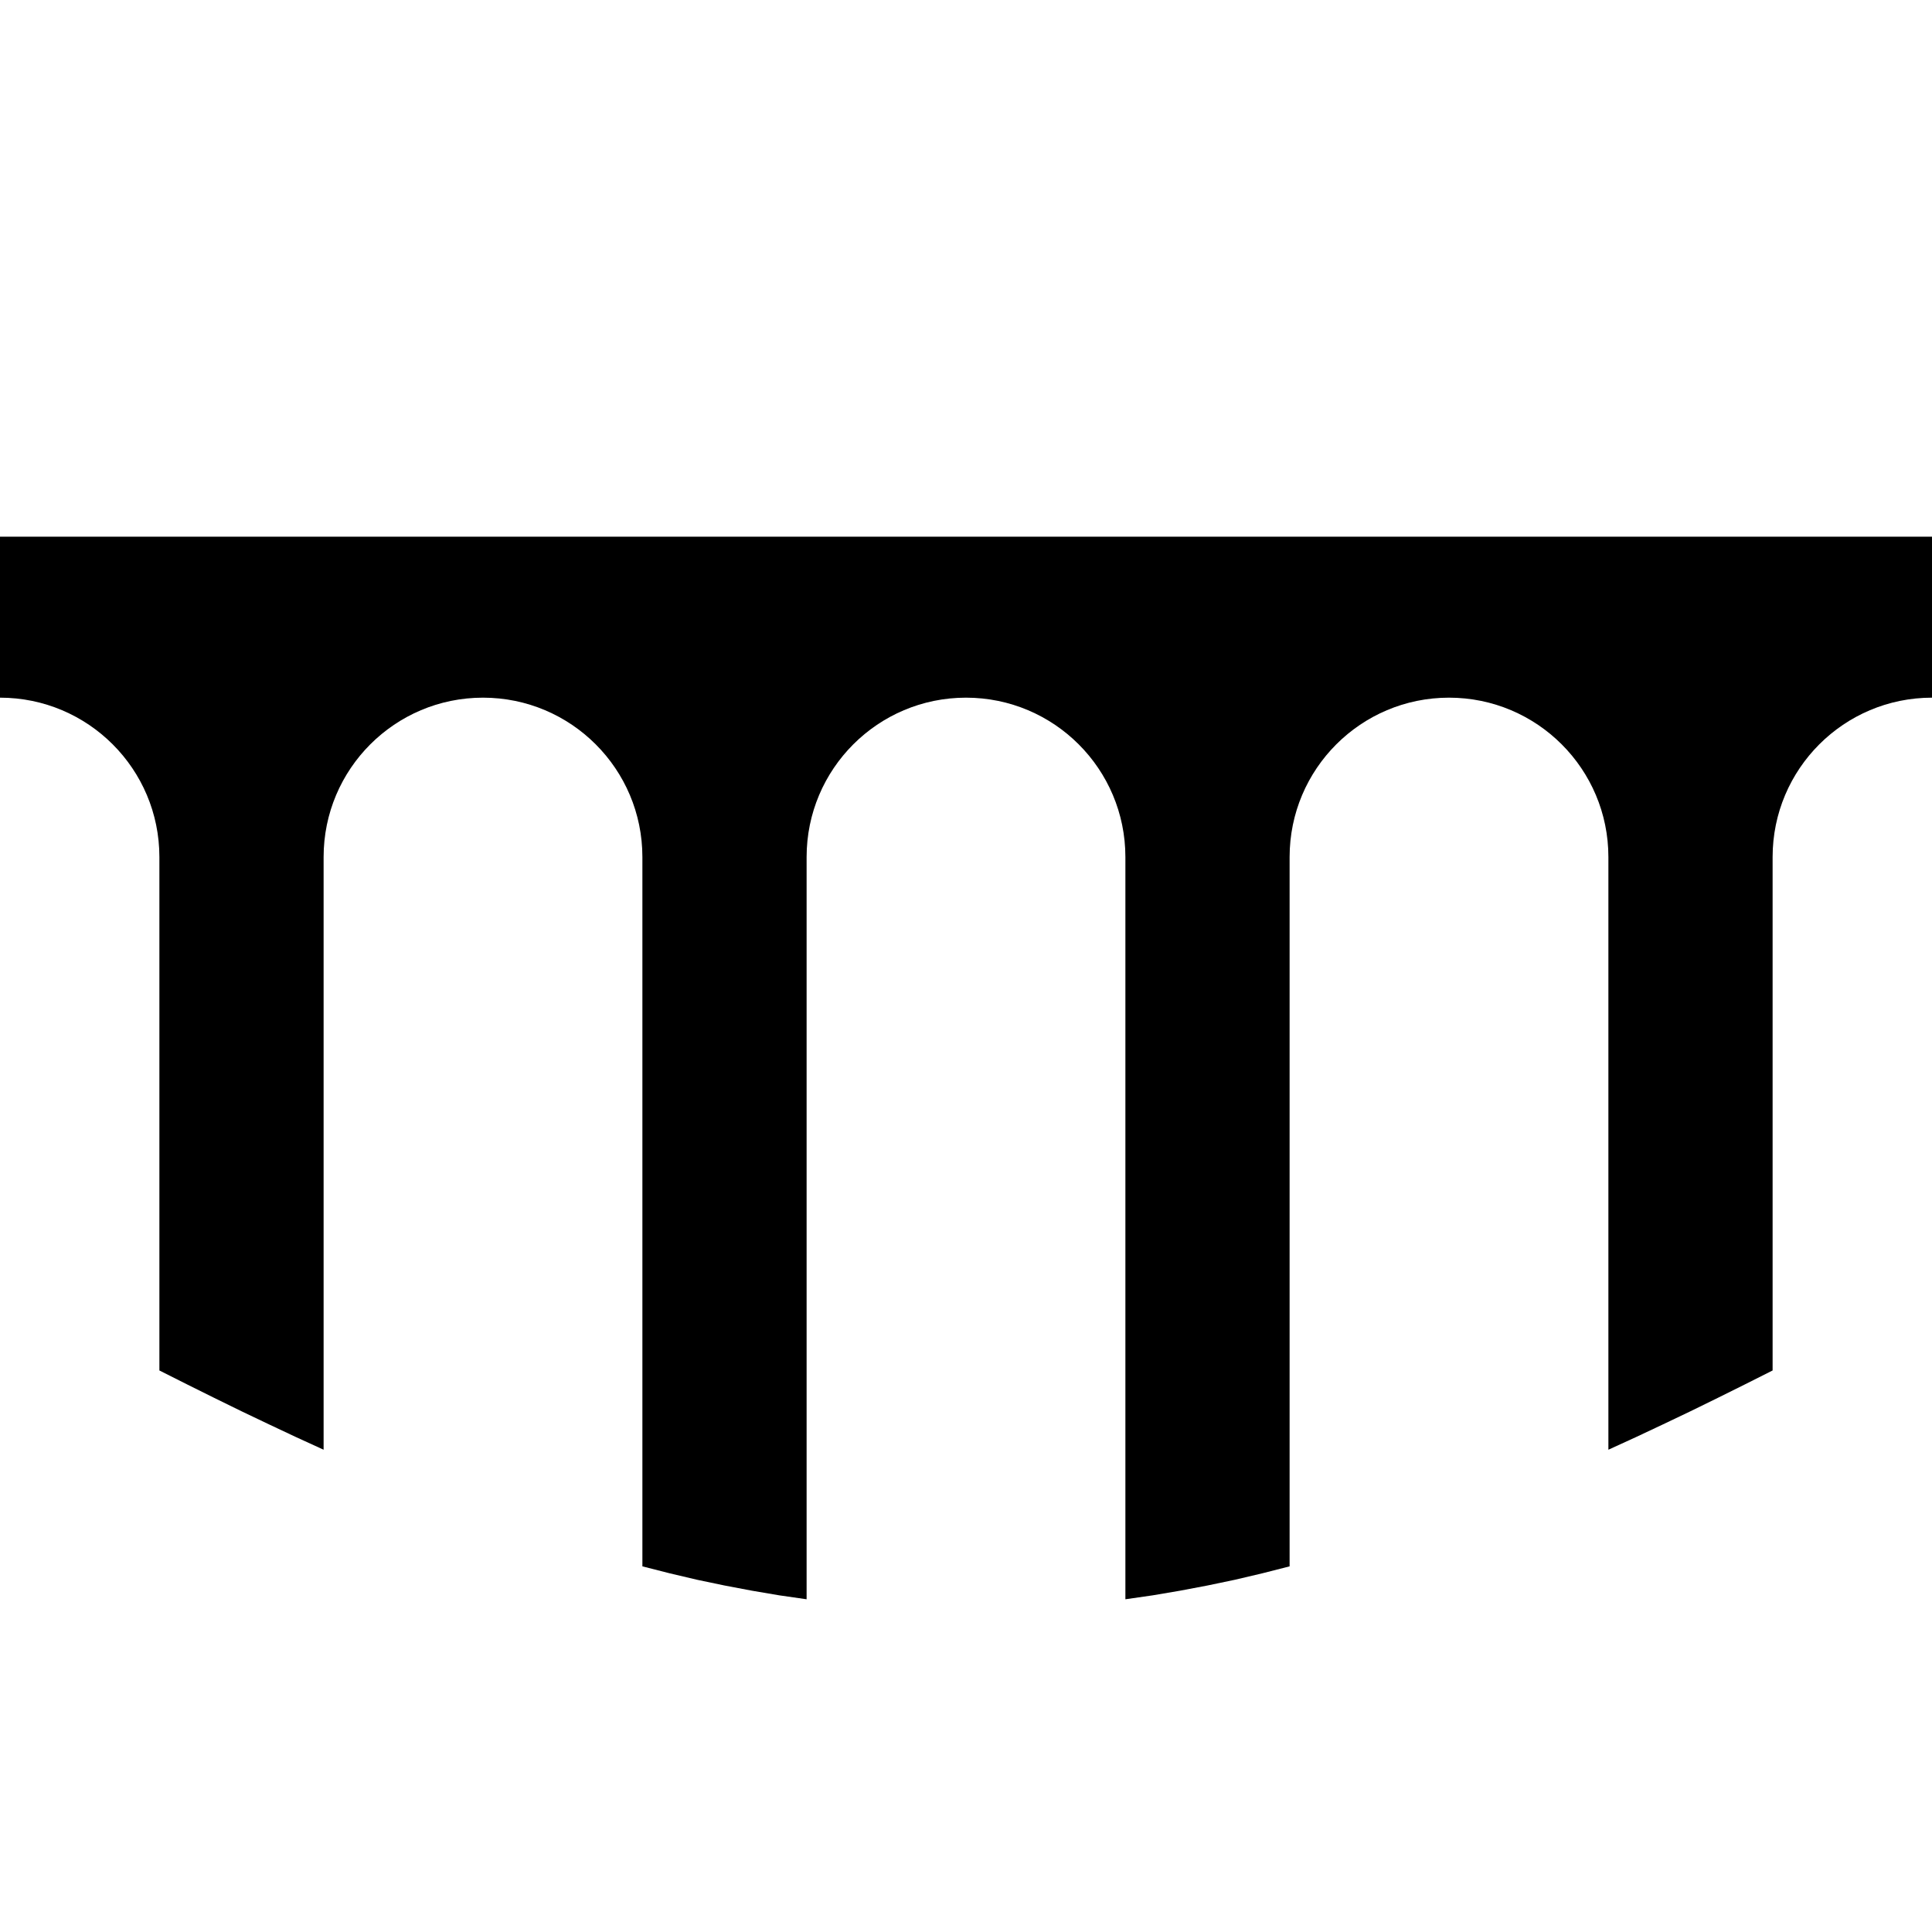
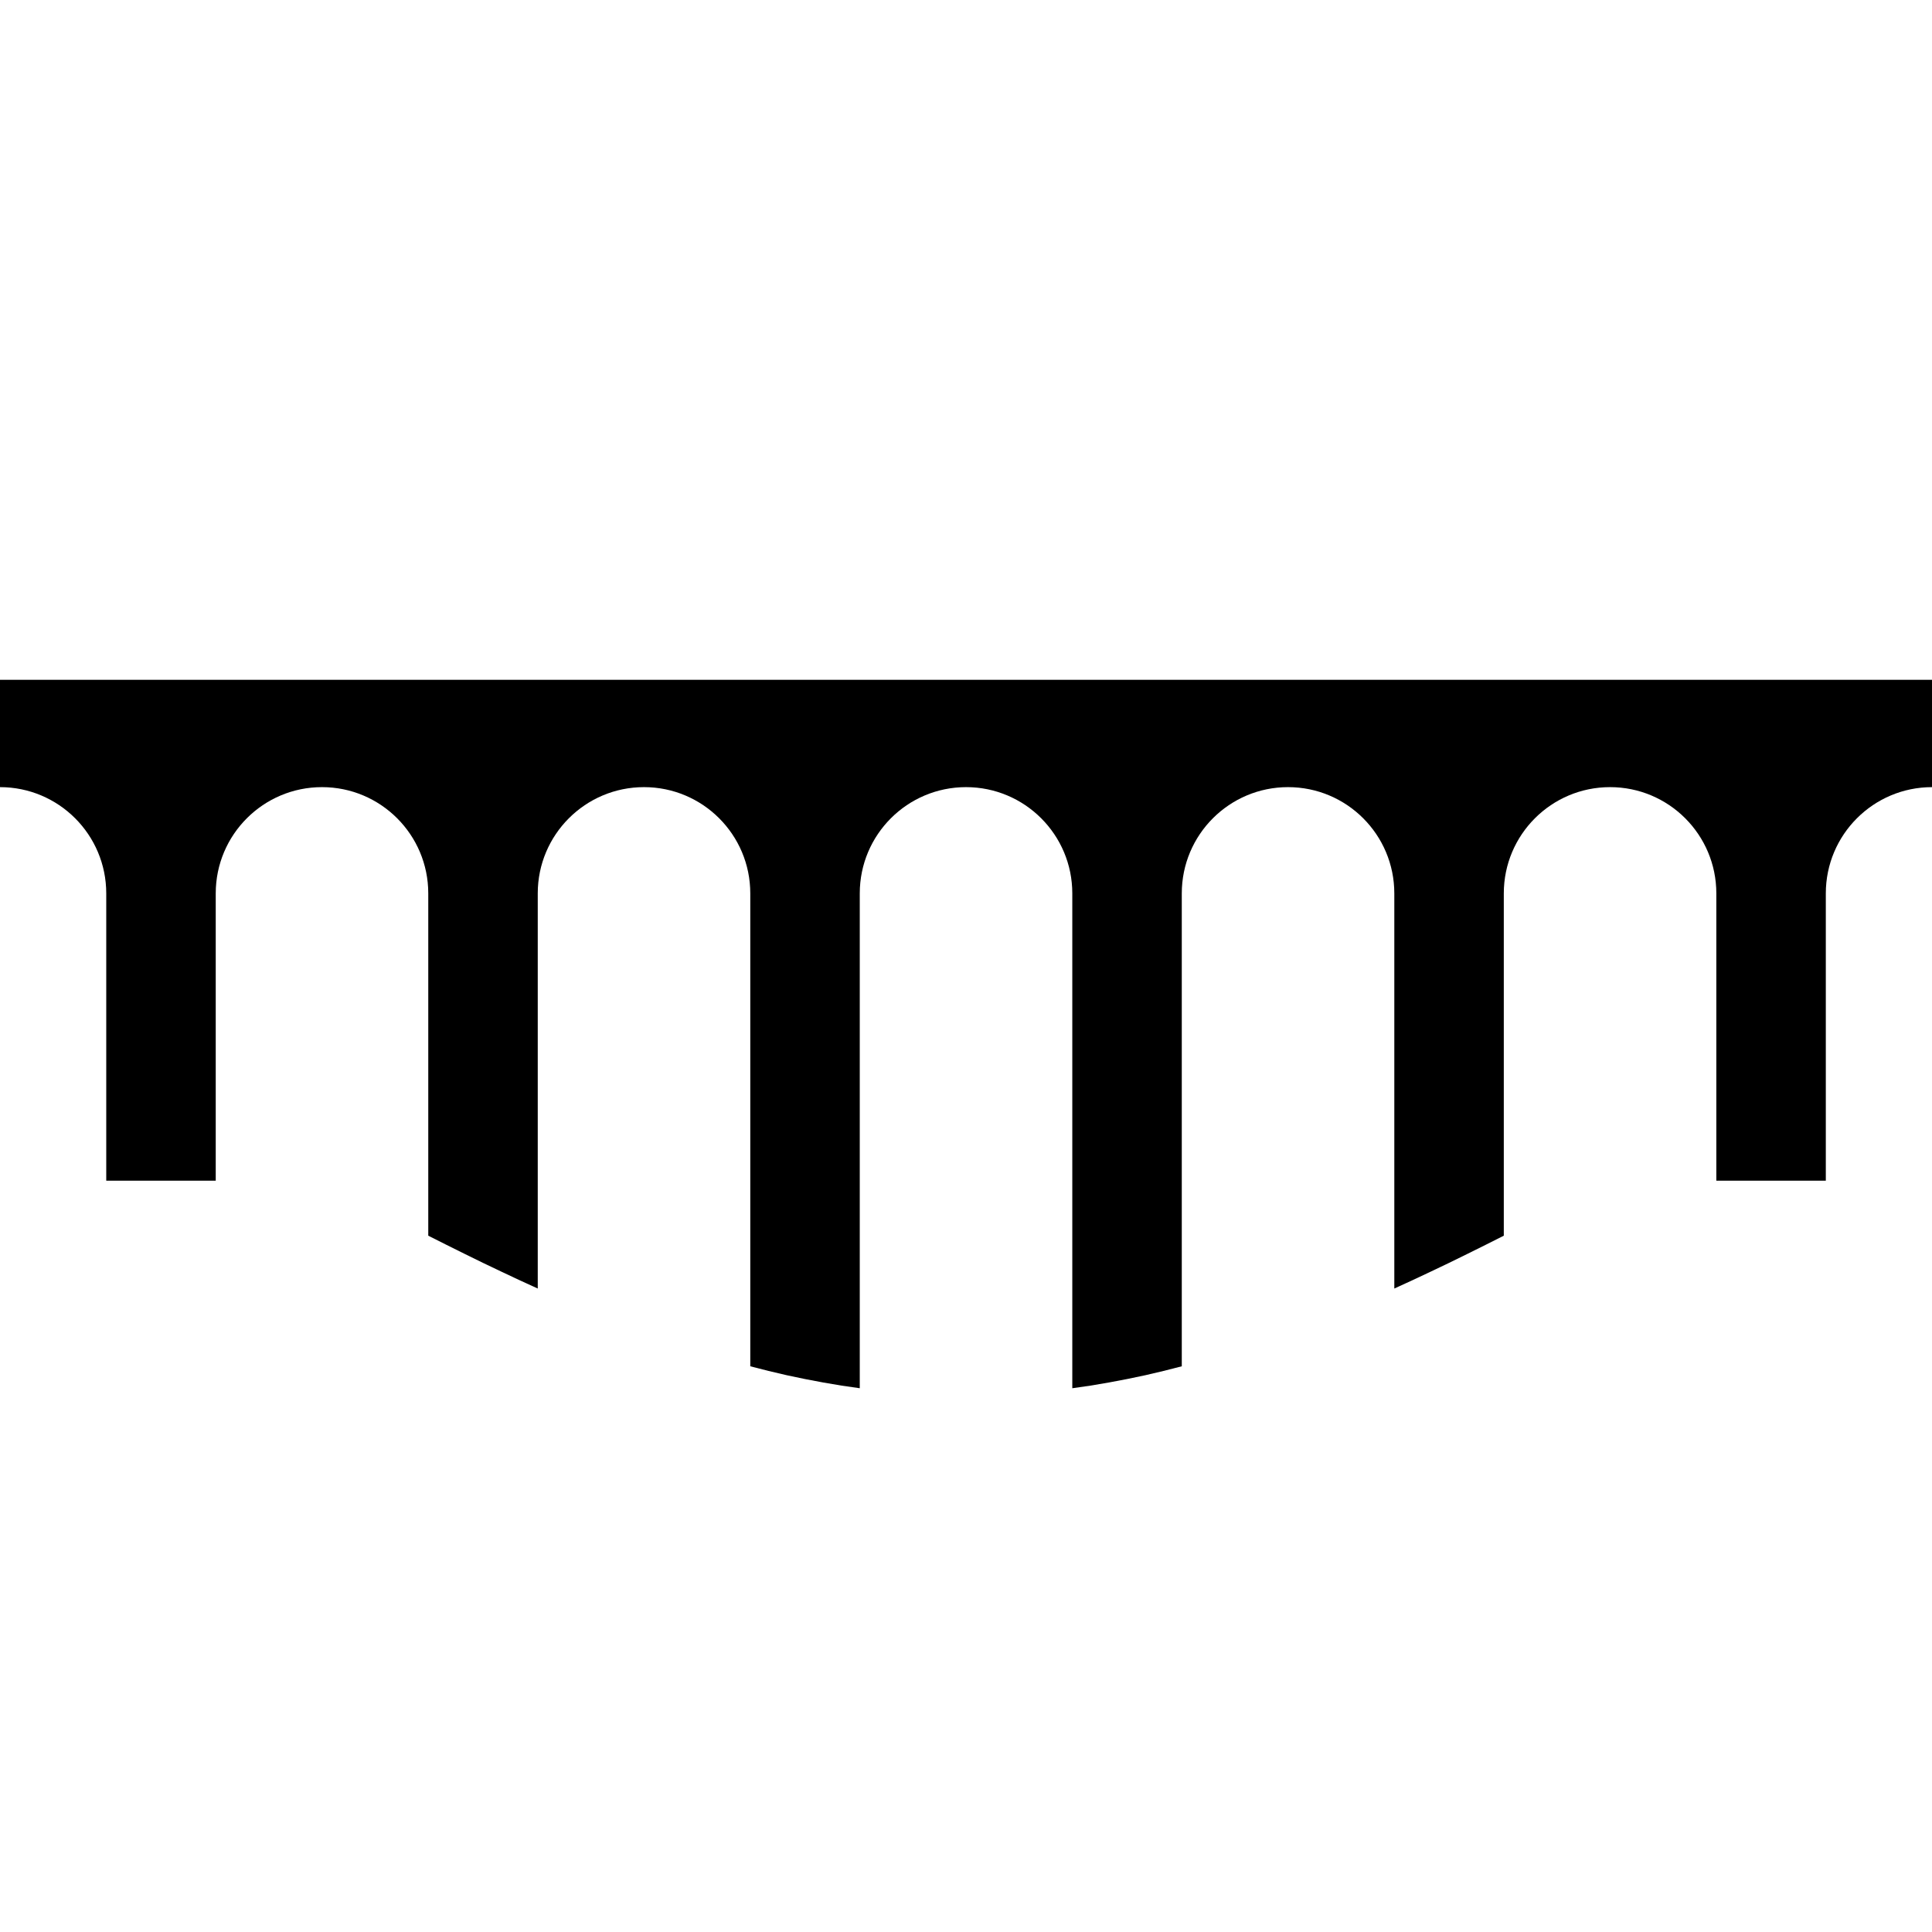
<svg xmlns="http://www.w3.org/2000/svg" viewBox="0 0 108 108">
-   <path d="M0,30 H108 V39 A8.91,8.91 0 0 0 99.09,47.91 V76.61 L97.56,77.38 L96.03,78.14 L94.5,78.89 L92.97,79.62 L91.44,80.34 L89.91,81.04 V47.91 A8.91,8.91 0 0 0 72.09,47.91 V87.56 L70.56,87.95 L69.03,88.31 L67.5,88.63 L65.97,88.92 L64.44,89.18 L62.91,89.4 V47.91 A8.91,8.91 0 0 0 45.09,47.91 V89.4 L43.56,89.18 L42.03,88.92 L40.5,88.63 L38.97,88.31 L37.44,87.95 L35.91,87.56 V47.91 A8.91,8.91 0 0 0 18.09,47.91 V81.04 L16.56,80.34 L15.03,79.62 L13.5,78.89 L11.97,78.14 L10.44,77.38 L8.91,76.61 V47.91 A8.91,8.91 0 0 0 0,39 Z" fill="#000" />
+   <g transform="translate(18 18) scale(0.6667)">
+     <path d="M-27,30 H135 V39 H-27 Z M-54,38.5 H-27 V39 A8.91,8.91 0 0 0 -35.91,47.91 V72 L-37.44,72 L-38.97,72 L-40.5,72 L-42.03,72 L-43.56,72 L-45.09,72 V47.91 A8.91,8.91 0 0 0 -54,39 Z M-27,38.5 H0 V39 A8.91,8.91 0 0 0 -8.91,47.91 V72 L-10.44,72 L-11.97,72 L-13.5,72 L-15.03,72 L-16.56,72 L-18.09,72 V47.91 A8.91,8.91 0 0 0 -27,39 Z M0,38.5 H27 V39 A8.91,8.91 0 0 0 18.09,47.91 V81.04 L16.56,80.34 L15.03,79.62 L13.5,78.89 L11.97,78.14 L10.44,77.38 L8.91,76.61 V47.91 A8.91,8.91 0 0 0 0,39 Z M27,38.5 H54 V39 A8.91,8.91 0 0 0 45.09,47.91 V89.4 L43.56,89.18 L42.03,88.92 L40.5,88.63 L38.97,88.31 L37.44,87.95 L35.91,87.56 V47.91 A8.91,8.91 0 0 0 27,39 Z M54,38.5 H81 V39 A8.91,8.91 0 0 0 72.09,47.91 V87.56 L70.56,87.95 L69.03,88.31 L67.5,88.63 L65.97,88.92 L64.44,89.18 L62.91,89.4 V47.91 A8.91,8.91 0 0 0 54,39 Z M81,38.5 H108 V39 A8.91,8.91 0 0 0 99.09,47.91 V76.61 L97.56,77.38 L96.03,78.14 L94.5,78.89 L92.97,79.62 L91.44,80.34 L89.91,81.04 V47.91 A8.91,8.91 0 0 0 81,39 Z M108,38.5 H135 V39 A8.91,8.91 0 0 0 126.09,47.91 V72 L124.56,72 L123.03,72 L121.5,72 L119.97,72 L118.44,72 L116.91,72 V47.91 A8.91,8.91 0 0 0 108,39 Z M135,38.5 H162 V39 A8.91,8.91 0 0 0 153.09,47.91 V72 L151.56,72 L150.03,72 L148.5,72 L146.97,72 L145.44,72 L143.91,72 V47.91 A8.91,8.91 0 0 0 135,39 Z" fill="#000" />
+   </g>
</svg>
